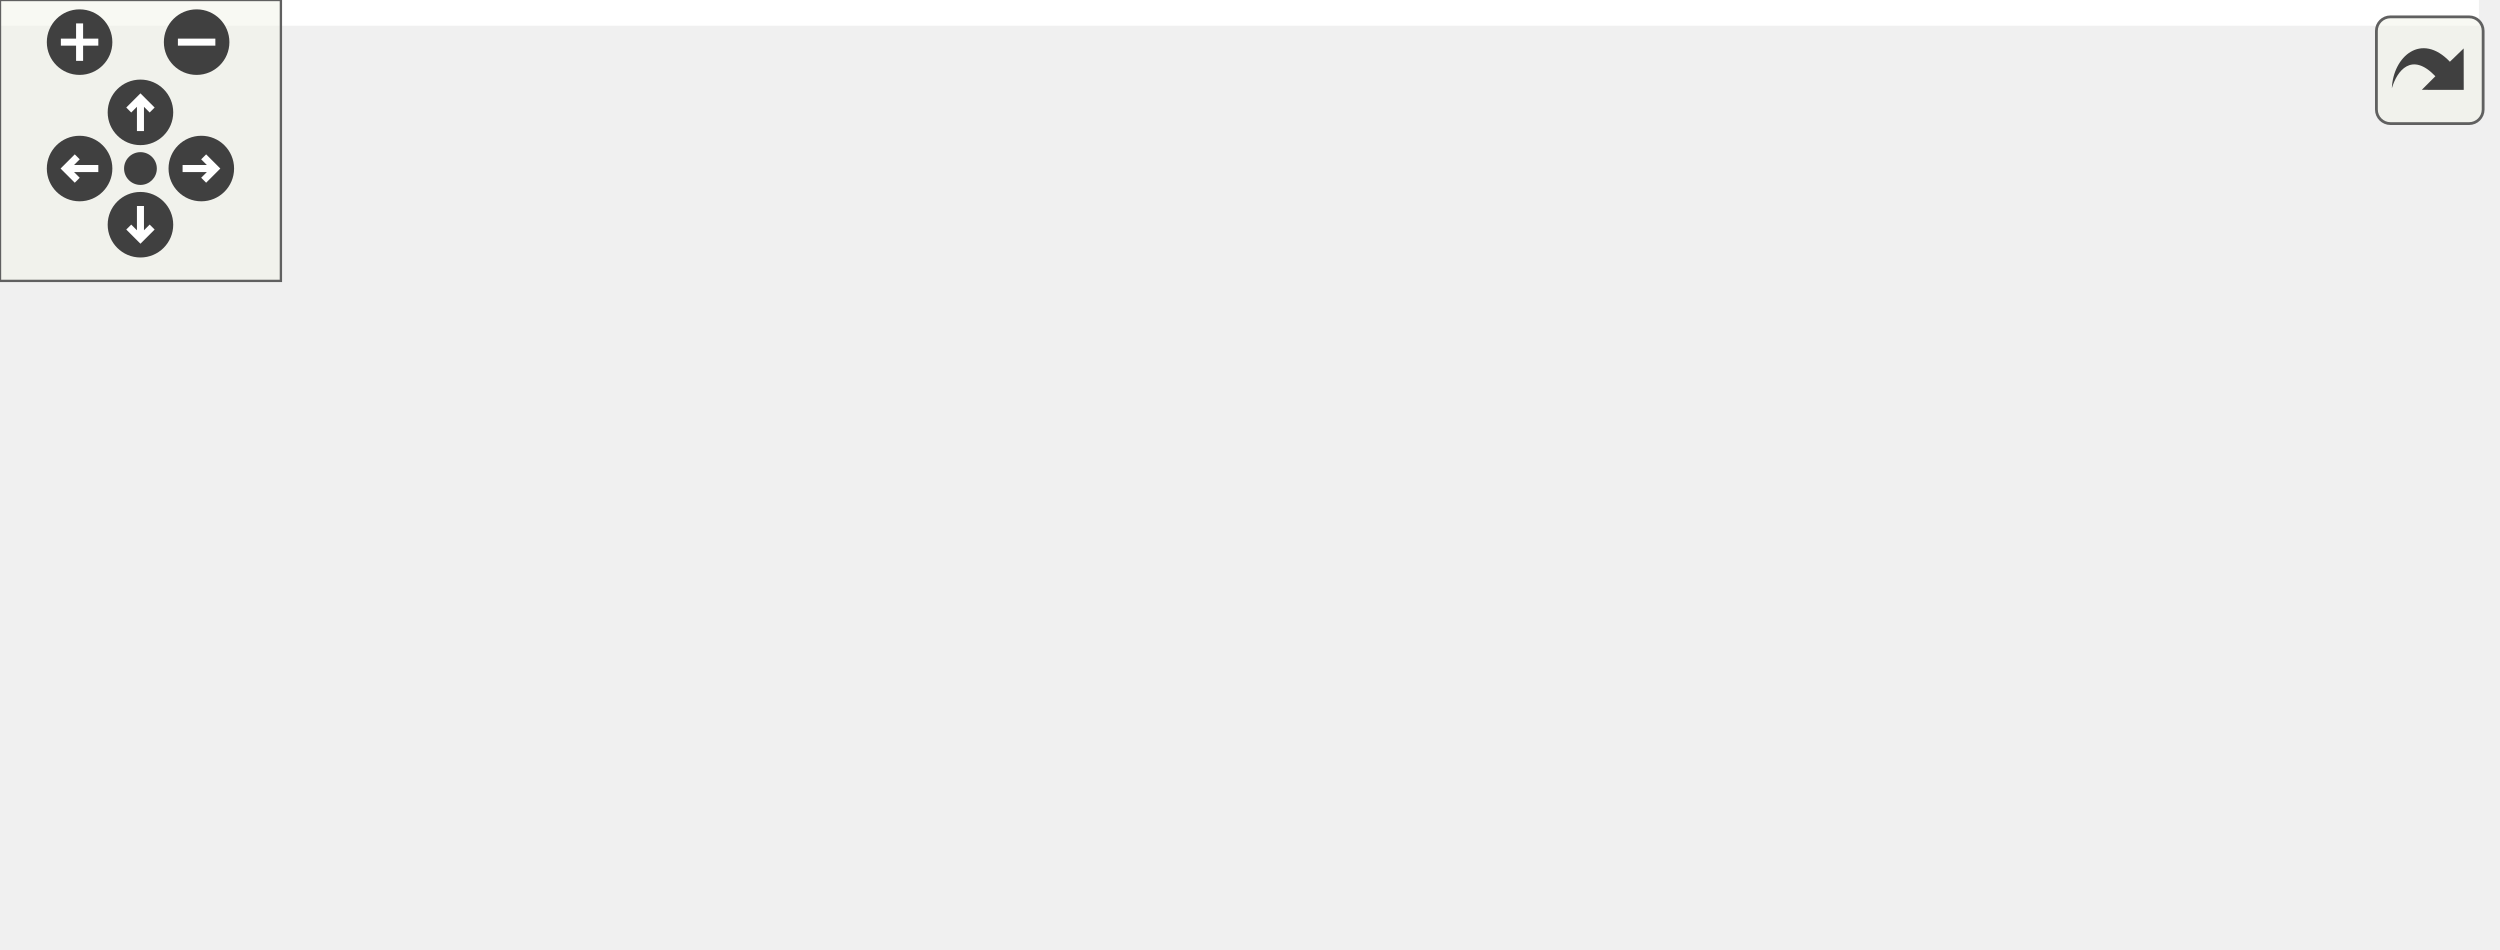
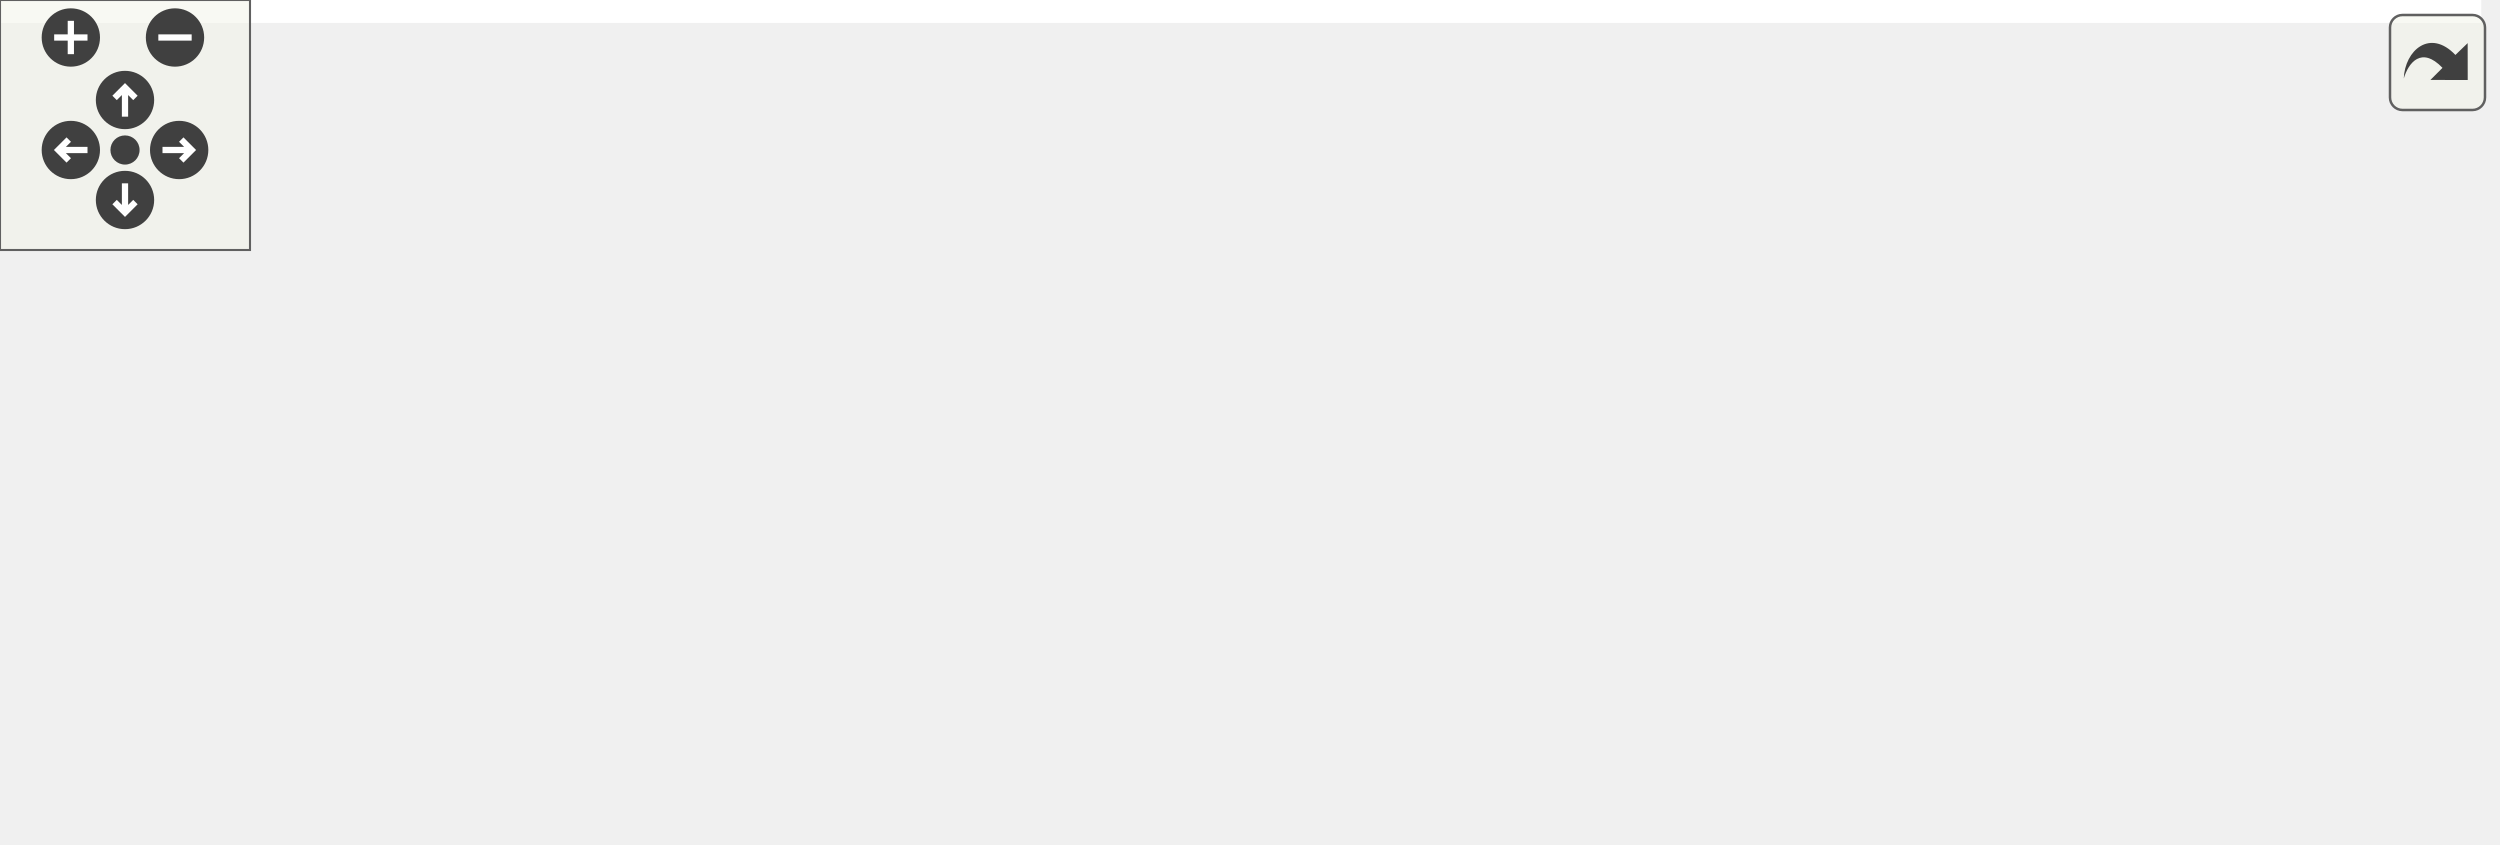
<svg xmlns="http://www.w3.org/2000/svg" xmlns:xlink="http://www.w3.org/1999/xlink" id="main" version="1.1" xml:space="preserve">
  <style type="text/css">
.edge:hover path { stroke: red; }
.edge:hover polygon { stroke: red; fill: red; }
</style>
  <defs>
    <circle id="rim" cx="0" cy="0" r="7" />
    <circle id="rim2" cx="0" cy="0" r="3.5" />
    <g id="zoomPlus">
      <use xlink:href="#rim" fill="#404040">
        <set attributeName="fill" to="#808080" begin="zoomplus.mouseover" end="zoomplus.mouseout" />
      </use>
      <path d="M-4,0h8M0,-4v8" fill="none" stroke="white" stroke-width="1.5" pointer-events="none" />
    </g>
    <g id="zoomMin">
      <use xlink:href="#rim" fill="#404040">
        <set attributeName="fill" to="#808080" begin="zoomminus.mouseover" end="zoomminus.mouseout" />
      </use>
      <path d="M-4,0h8" fill="none" stroke="white" stroke-width="1.5" pointer-events="none" />
    </g>
    <g id="dirArrow">
      <path fill="none" stroke="white" stroke-width="1.5" d="M0,-3.0v7 M-2.5,-0.5L0,-3.0L2.5,-0.5" />
    </g>
    <g id="resetDef">
      <use xlink:href="#rim2" fill="#404040">
        <set attributeName="fill" to="#808080" begin="reset.mouseover" end="reset.mouseout" />
      </use>
    </g>
  </defs>
  <svg id="graph" class="graph">
    <g id="viewport">
-       <polygon fill="white" stroke="white" points="-4,5 -4,-142 529,-142 529,5 -4,5" />
+       <polygon fill="white" stroke="white" points="-4,5 -4,-142 595,-142 595,5 -4,5" />
      <g id="node1" class="node">
-         <polygon fill="#bfbfbf" stroke="black" points="185,-116.5 185,-137.5 269,-137.5 269,-116.5 185,-116.5" />
-         <text text-anchor="middle" x="227" y="-124.5" font-family="Helvetica,sans-Serif" font-size="10.00">src/camera.cpp</text>
+         <polygon fill="#bfbfbf" stroke="black" points="227,-116.5 227,-137.5 311,-137.5 311,-116.5 227,-116.5" />
+         <text text-anchor="middle" x="269" y="-124.5" font-family="Helvetica,sans-Serif" font-size="10.00">src/camera.cpp</text>
      </g>
      <g id="node3" class="node">
        <a xlink:href="camera_8hpp.html" target="_top" xlink:title="camera.hpp">
-           <polygon fill="white" stroke="black" points="193,-58.5 193,-79.5 261,-79.5 261,-58.5 193,-58.5" />
-           <text text-anchor="middle" x="227" y="-66.5" font-family="Helvetica,sans-Serif" font-size="10.00">camera.hpp</text>
+           <polygon fill="white" stroke="black" points="235,-58.5 235,-79.5 303,-79.5 303,-58.5 235,-58.5" />
+           <text text-anchor="middle" x="269" y="-66.5" font-family="Helvetica,sans-Serif" font-size="10.00">camera.hpp</text>
        </a>
      </g>
      <g id="edge2" class="edge">
-         <path fill="none" stroke="midnightblue" d="M227,-116.362C227,-108.922 227,-98.743 227,-89.728" />
-         <polygon fill="midnightblue" stroke="midnightblue" points="230.5,-89.571 227,-79.571 223.5,-89.571 230.5,-89.571" />
+         <path fill="none" stroke="midnightblue" d="M269,-116.362C269,-108.922 269,-98.743 269,-89.728" />
+         <polygon fill="midnightblue" stroke="midnightblue" points="272.5,-89.571 269,-79.571 265.5,-89.571 272.5,-89.571" />
      </g>
      <g id="node5" class="node">
        <polygon fill="white" stroke="#bfbfbf" points="-0.5,-0.5 -0.5,-21.5 52.5,-21.5 52.5,-0.5 -0.5,-0.5" />
        <text text-anchor="middle" x="26" y="-8.5" font-family="Helvetica,sans-Serif" font-size="10.00">QObject</text>
      </g>
      <g id="edge4" class="edge">
-         <path fill="none" stroke="midnightblue" d="M192.9,-59.652C161.319,-50.927 112.812,-37.355 62.479,-22.396" />
-         <polygon fill="midnightblue" stroke="midnightblue" points="63.312,-18.992 52.729,-19.487 61.311,-25.7 63.312,-18.992" />
+         <path fill="none" stroke="midnightblue" d="M234.924,-62.199C195.49,-54.131 128.429,-39.809 62.415,-22.25" />
+         <polygon fill="midnightblue" stroke="midnightblue" points="63.252,-18.85 52.687,-19.636 61.436,-25.611 63.252,-18.85" />
      </g>
      <g id="node7" class="node">
        <polygon fill="white" stroke="#bfbfbf" points="69.5,-0.5 69.5,-21.5 134.5,-21.5 134.5,-0.5 69.5,-0.5" />
        <text text-anchor="middle" x="102" y="-8.5" font-family="Helvetica,sans-Serif" font-size="10.00">QVector3D</text>
      </g>
      <g id="edge6" class="edge">
-         <path fill="none" stroke="midnightblue" d="M204.363,-58.497C184.752,-49.397 156.154,-36.127 134.167,-25.925" />
-         <polygon fill="midnightblue" stroke="midnightblue" points="135.435,-22.655 124.891,-21.621 132.488,-29.005 135.435,-22.655" />
+         <path fill="none" stroke="midnightblue" d="M238.758,-58.497C211.65,-49.082 171.69,-35.204 141.957,-24.877" />
+         <polygon fill="midnightblue" stroke="midnightblue" points="142.894,-21.498 132.299,-21.523 140.597,-28.11 142.894,-21.498" />
      </g>
      <g id="node9" class="node">
        <polygon fill="white" stroke="#bfbfbf" points="151.5,-0.5 151.5,-21.5 218.5,-21.5 218.5,-0.5 151.5,-0.5" />
        <text text-anchor="middle" x="185" y="-8.5" font-family="Helvetica,sans-Serif" font-size="10.00">QMatrix4x4</text>
      </g>
      <g id="edge8" class="edge">
-         <path fill="none" stroke="midnightblue" d="M219.297,-58.362C213.554,-50.431 205.557,-39.389 198.73,-29.961" />
-         <polygon fill="midnightblue" stroke="midnightblue" points="201.355,-27.617 192.655,-21.571 195.685,-31.723 201.355,-27.617" />
+         <path fill="none" stroke="midnightblue" d="M253.593,-58.362C241.042,-49.696 223.108,-37.313 208.725,-27.382" />
+         <polygon fill="midnightblue" stroke="midnightblue" points="210.527,-24.372 200.309,-21.571 206.55,-30.133 210.527,-24.372" />
      </g>
      <g id="node11" class="node">
        <a xlink:href="globals_8hpp.html" target="_top" xlink:title="Definitions globales. ">
          <polygon fill="white" stroke="black" points="236,-0.5 236,-21.5 302,-21.5 302,-0.5 236,-0.5" />
          <text text-anchor="middle" x="269" y="-8.5" font-family="Helvetica,sans-Serif" font-size="10.00">globals.hpp</text>
        </a>
      </g>
      <g id="edge10" class="edge">
-         <path fill="none" stroke="midnightblue" d="M234.703,-58.362C240.446,-50.431 248.443,-39.389 255.27,-29.961" />
-         <polygon fill="midnightblue" stroke="midnightblue" points="258.315,-31.723 261.345,-21.571 252.645,-27.617 258.315,-31.723" />
+         <path fill="none" stroke="midnightblue" d="M269,-58.362C269,-50.922 269,-40.743 269,-31.728" />
+         <polygon fill="midnightblue" stroke="midnightblue" points="272.5,-31.571 269,-21.571 265.5,-31.571 272.5,-31.571" />
      </g>
      <g id="node13" class="node">
        <polygon fill="white" stroke="#bfbfbf" points="319.5,-0.5 319.5,-21.5 402.5,-21.5 402.5,-0.5 319.5,-0.5" />
        <text text-anchor="middle" x="361" y="-8.5" font-family="Helvetica,sans-Serif" font-size="10.00">QMetaProperty</text>
      </g>
      <g id="edge12" class="edge">
-         <path fill="none" stroke="midnightblue" d="M251.266,-58.497C272.478,-49.315 303.498,-35.889 327.15,-25.652" />
-         <polygon fill="midnightblue" stroke="midnightblue" points="328.674,-28.805 336.461,-21.621 325.894,-22.381 328.674,-28.805" />
+         <path fill="none" stroke="midnightblue" d="M285.874,-58.362C299.751,-49.614 319.634,-37.079 335.46,-27.102" />
+         <polygon fill="midnightblue" stroke="midnightblue" points="337.64,-29.864 344.233,-21.571 333.907,-23.943 337.64,-29.864" />
      </g>
      <g id="node15" class="node">
        <polygon fill="white" stroke="#bfbfbf" points="420,-0.5 420,-21.5 524,-21.5 524,-0.5 420,-0.5" />
        <text text-anchor="middle" x="472" y="-8.5" font-family="Helvetica,sans-Serif" font-size="10.00">QPropertyAnimation</text>
      </g>
      <g id="edge14" class="edge">
-         <path fill="none" stroke="midnightblue" d="M261.066,-60.935C301.574,-51.346 369.707,-35.216 417.553,-23.89" />
-         <polygon fill="midnightblue" stroke="midnightblue" points="418.512,-27.259 427.437,-21.55 416.9,-20.448 418.512,-27.259" />
+         <path fill="none" stroke="midnightblue" d="M303.436,-59.161C336.834,-49.619 387.765,-35.067 424.903,-24.456" />
+         <polygon fill="midnightblue" stroke="midnightblue" points="426.332,-27.688 434.986,-21.575 424.409,-20.957 426.332,-27.688" />
+       </g>
+       <g id="node17" class="node">
+         <polygon fill="white" stroke="#bfbfbf" points="541.5,-0.5 541.5,-21.5 590.5,-21.5 590.5,-0.5 541.5,-0.5" />
+         <text text-anchor="middle" x="566" y="-8.5" font-family="Helvetica,sans-Serif" font-size="10.00">QtMath</text>
+       </g>
+       <g id="edge16" class="edge">
+         <path fill="none" stroke="midnightblue" d="M303.093,-64.55C351.891,-57.83 444.552,-43.77 531.497,-22.144" />
+         <polygon fill="midnightblue" stroke="midnightblue" points="532.411,-25.523 541.249,-19.68 530.696,-18.737 532.411,-25.523" />
      </g>
    </g>
  </svg>
  <g id="navigator" transform="translate(0 0)" fill="#404254">
    <rect fill="#f2f5e9" fill-opacity="0.5" stroke="#606060" stroke-width=".5" x="0" y="0" width="60" height="60" />
    <use id="zoomplus" xlink:href="#zoomPlus" x="17" y="9" />
    <use id="zoomminus" xlink:href="#zoomMin" x="42" y="9" />
    <use id="reset" xlink:href="#resetDef" x="30" y="36" />
    <g id="arrowUp" xlink:href="#dirArrow" transform="translate(30 24)">
      <use xlink:href="#rim" fill="#404040">
        <set attributeName="fill" to="#808080" begin="arrowUp.mouseover" end="arrowUp.mouseout" />
      </use>
      <path fill="none" stroke="white" stroke-width="1.5" d="M0,-3.0v7 M-2.5,-0.5L0,-3.0L2.5,-0.5" />
    </g>
    <g id="arrowRight" xlink:href="#dirArrow" transform="rotate(90) translate(36 -43)">
      <use xlink:href="#rim" fill="#404040">
        <set attributeName="fill" to="#808080" begin="arrowRight.mouseover" end="arrowRight.mouseout" />
      </use>
      <path fill="none" stroke="white" stroke-width="1.5" d="M0,-3.0v7 M-2.5,-0.5L0,-3.0L2.5,-0.5" />
    </g>
    <g id="arrowDown" xlink:href="#dirArrow" transform="rotate(180) translate(-30 -48)">
      <use xlink:href="#rim" fill="#404040">
        <set attributeName="fill" to="#808080" begin="arrowDown.mouseover" end="arrowDown.mouseout" />
      </use>
      <path fill="none" stroke="white" stroke-width="1.5" d="M0,-3.0v7 M-2.5,-0.5L0,-3.0L2.5,-0.5" />
    </g>
    <g id="arrowLeft" xlink:href="#dirArrow" transform="rotate(270) translate(-36 17)">
      <use xlink:href="#rim" fill="#404040">
        <set attributeName="fill" to="#808080" begin="arrowLeft.mouseover" end="arrowLeft.mouseout" />
      </use>
      <path fill="none" stroke="white" stroke-width="1.5" d="M0,-3.0v7 M-2.5,-0.5L0,-3.0L2.5,-0.5" />
    </g>
  </g>
  <svg viewBox="0 0 15 15" width="100%" height="30px" preserveAspectRatio="xMaxYMin meet">
    <g id="arrow_out" transform="scale(0.3 0.3)">
      <a xlink:href="camera_8cpp__incl_org.svg" target="_base">
        <rect id="button" ry="5" rx="5" y="6" x="6" height="38" width="38" fill="#f2f5e9" fill-opacity="0.5" stroke="#606060" stroke-width="1.0" />
        <path id="arrow" d="M 11.5,31.437 C 11.94,20.098 22.043,11.323 32.159,21.979 L 37.069,17.246 C 37.069,17.246 37.088,32 37.088,32 L 22.16,31.978 C 22.16,31.978 26.998,27.14 26.998,27.14 C 18.529,18.264 13.292,25.23 11.5,31.437 z" style="fill:#404040;" />
      </a>
    </g>
  </svg>
</svg>
